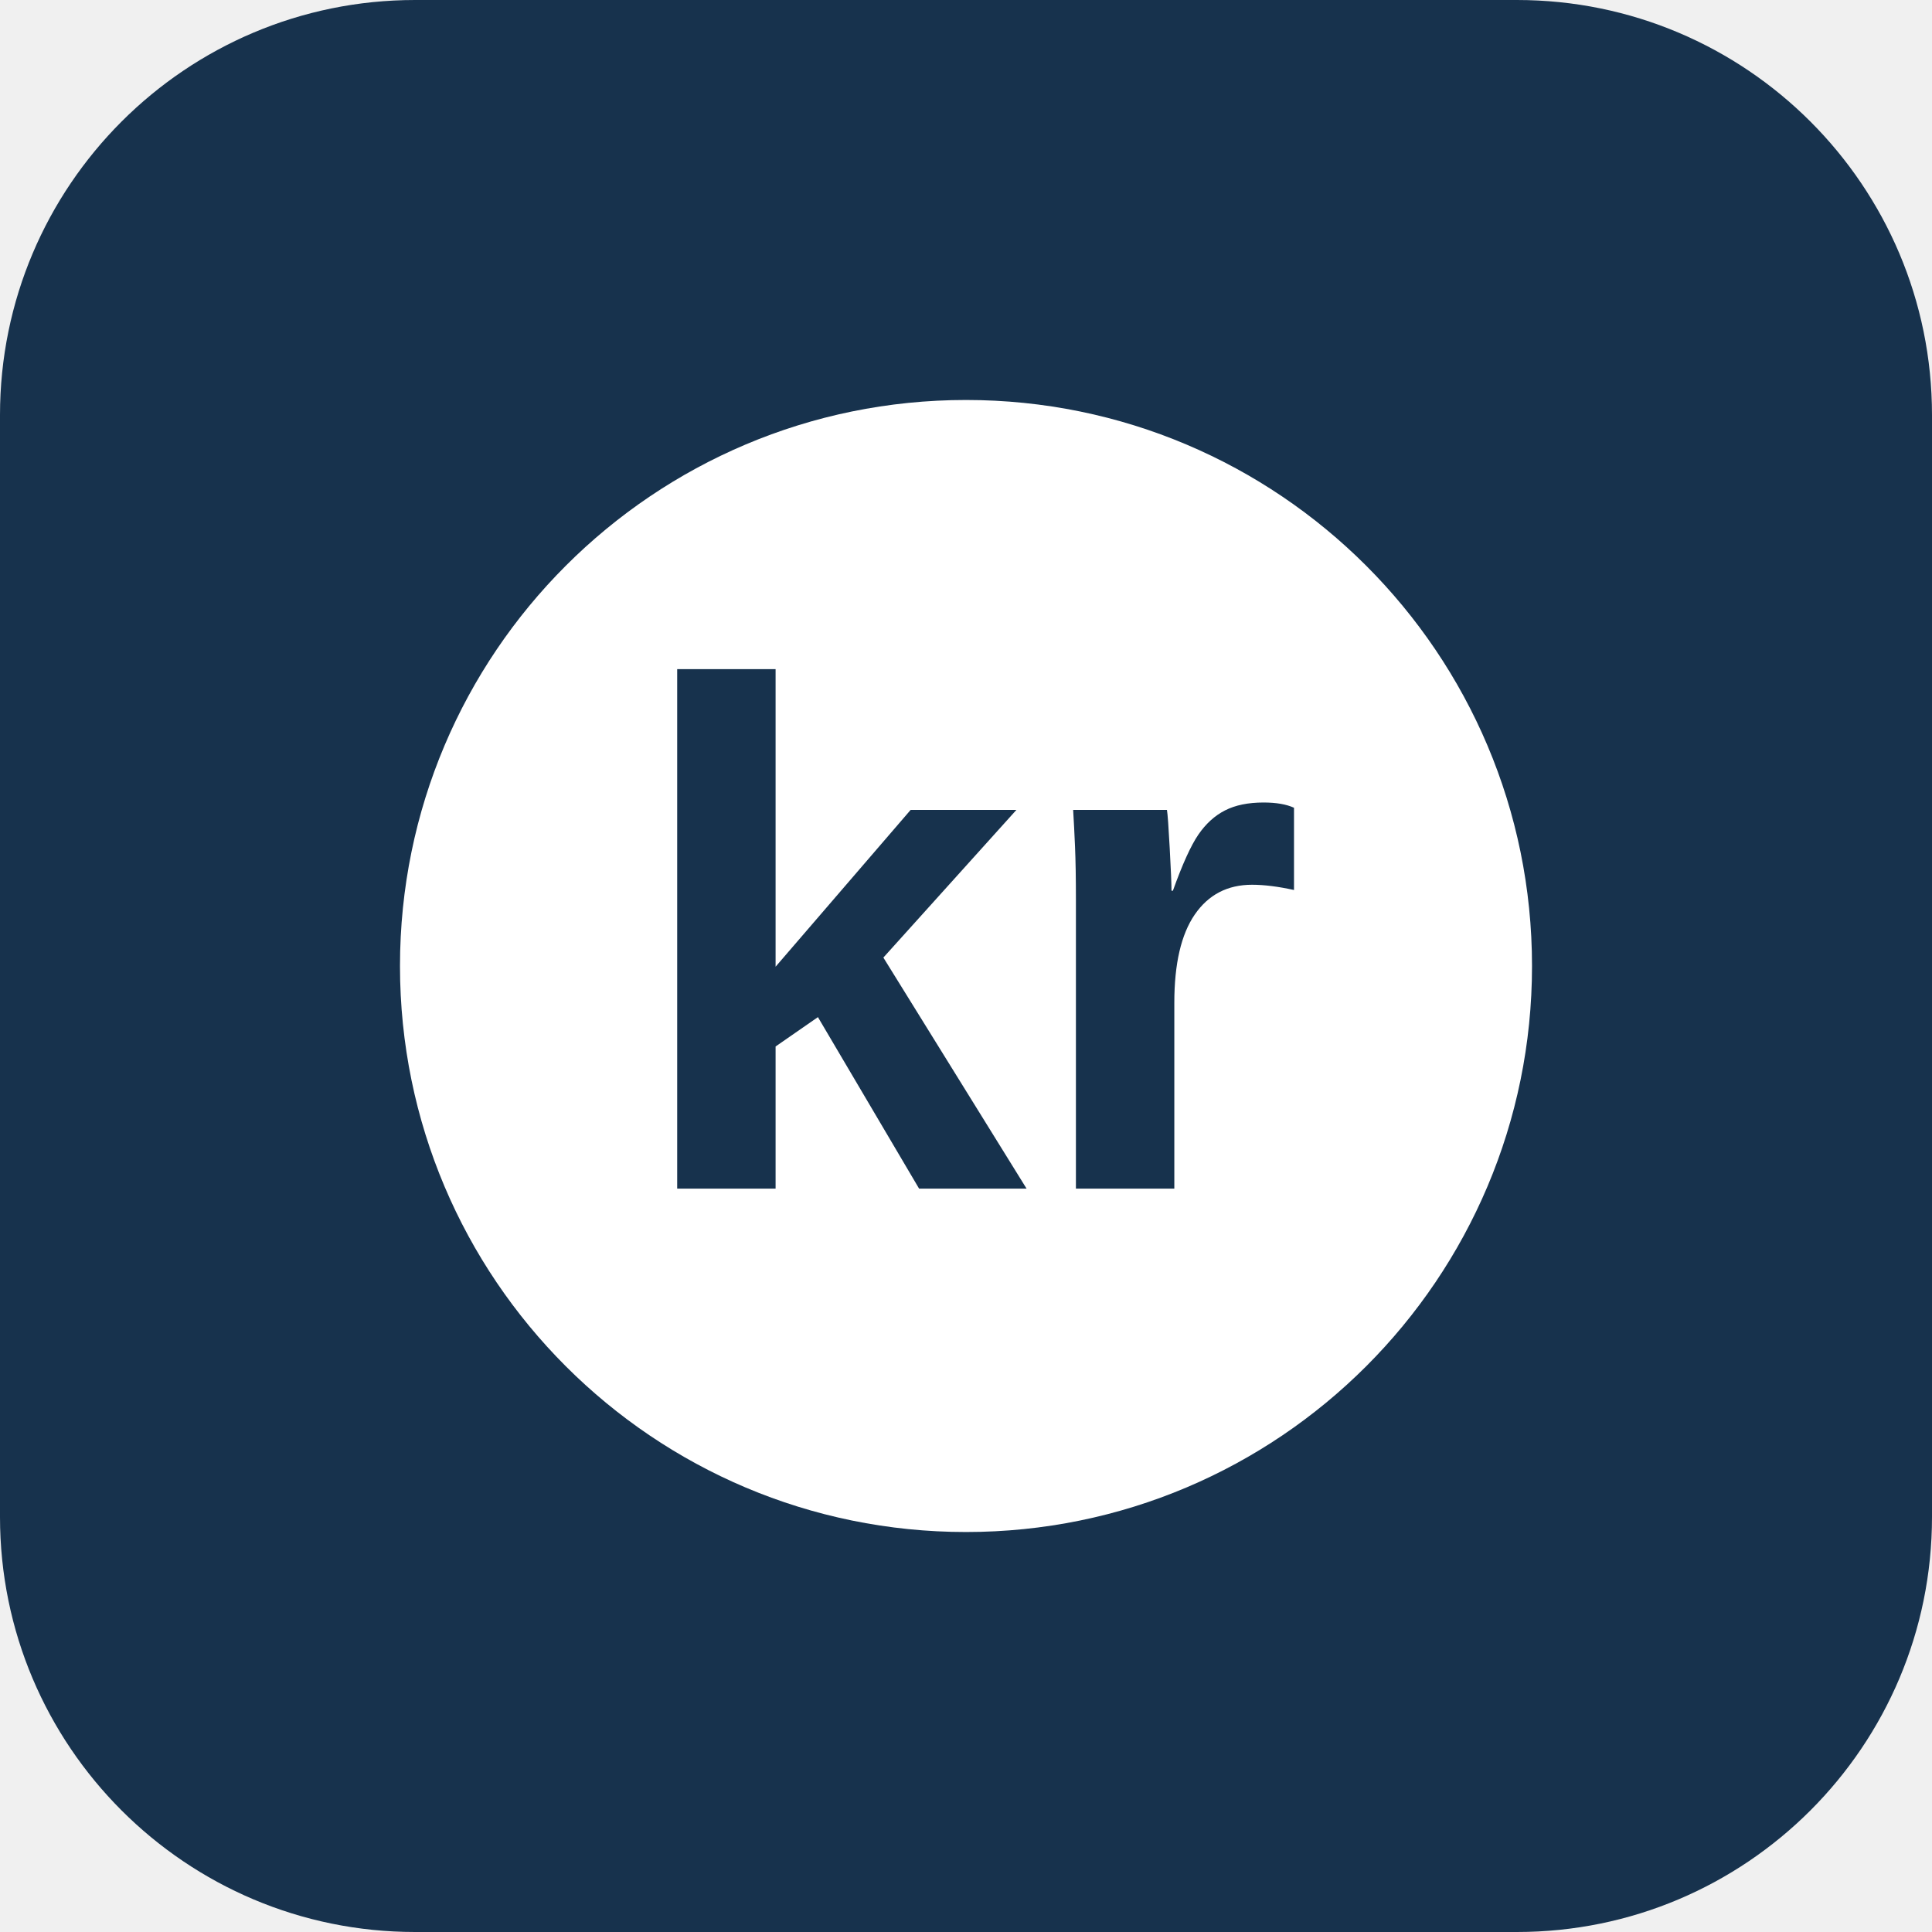
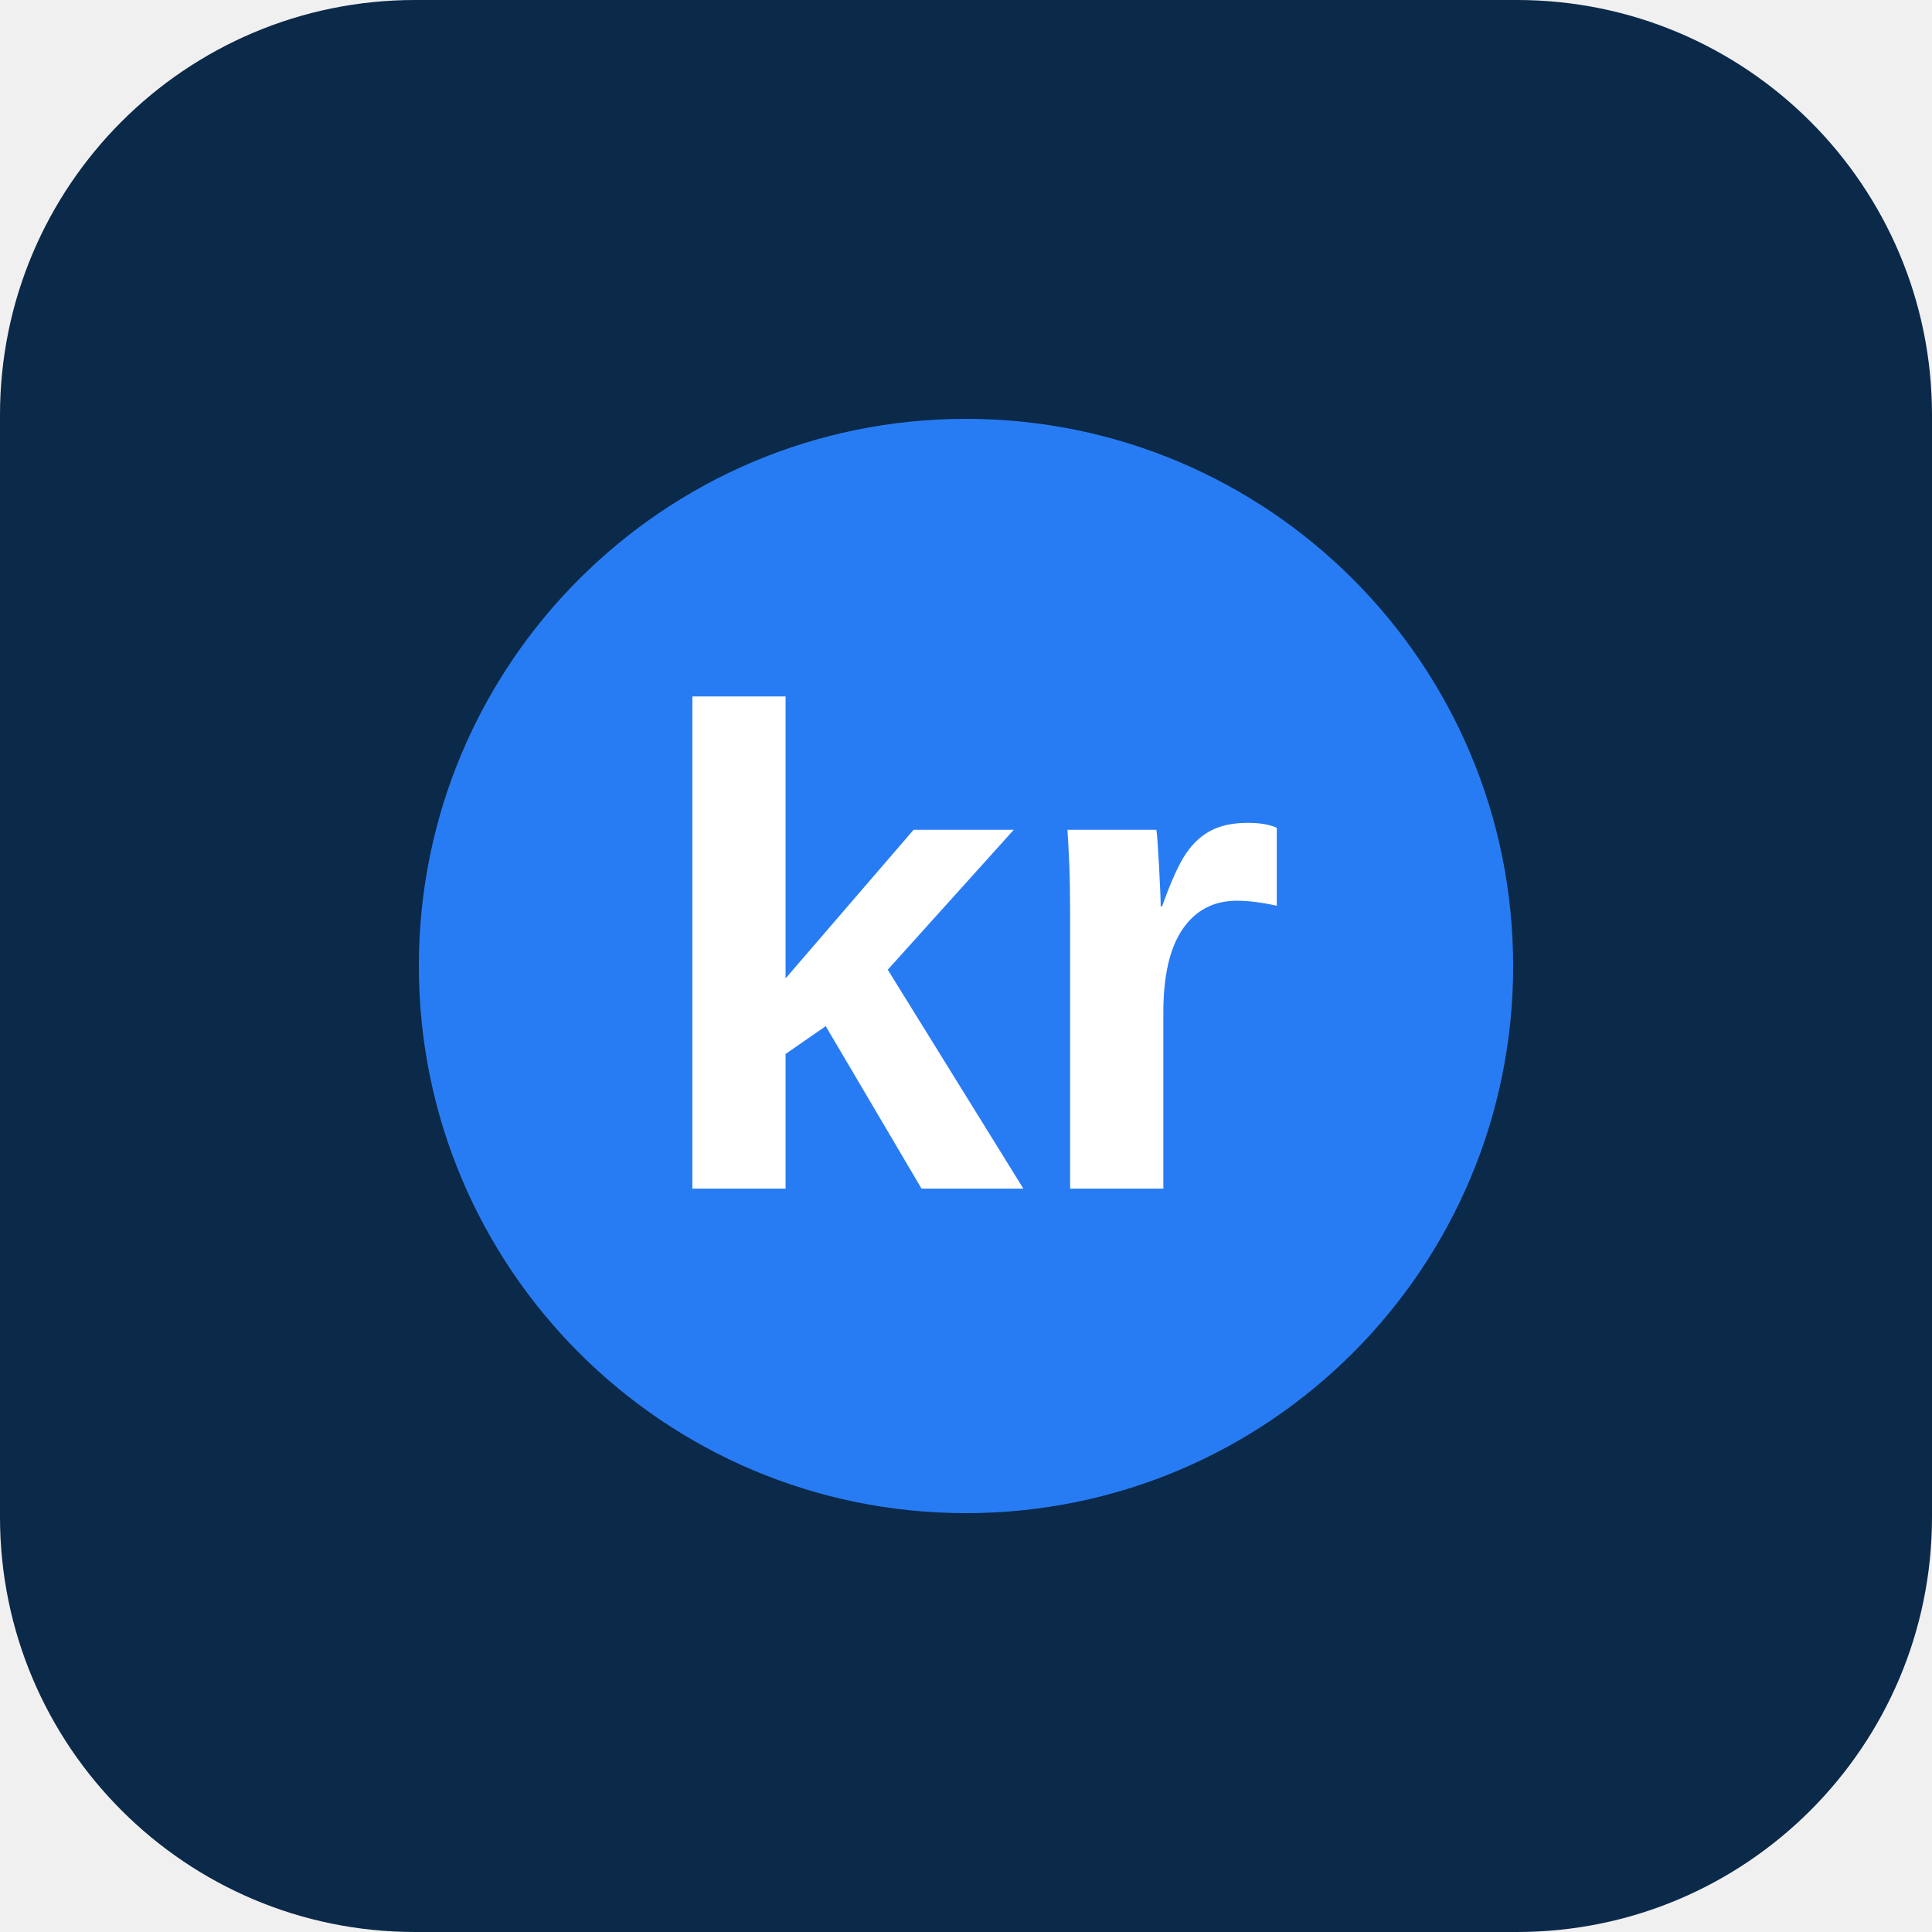
<svg xmlns="http://www.w3.org/2000/svg" viewBox="0 0 512 512">
-   <rect width="512" height="512" rx="110" fill="#17324d" />
-   <circle cx="256" cy="256" r="150" fill="#fff" />
-   <text x="256" y="315" text-anchor="middle" font-family="Arial,sans-serif" font-size="190" font-weight="700" fill="#17324d">kr</text>
+   <rect width="512" height="512" rx="110" fill="#0b2949" />
+   <circle cx="256" cy="256" r="145" fill="#287cf3" />
+   <text x="256" y="315" text-anchor="middle" font-family="Arial" font-size="180" font-weight="700" fill="white">kr</text>
</svg>
